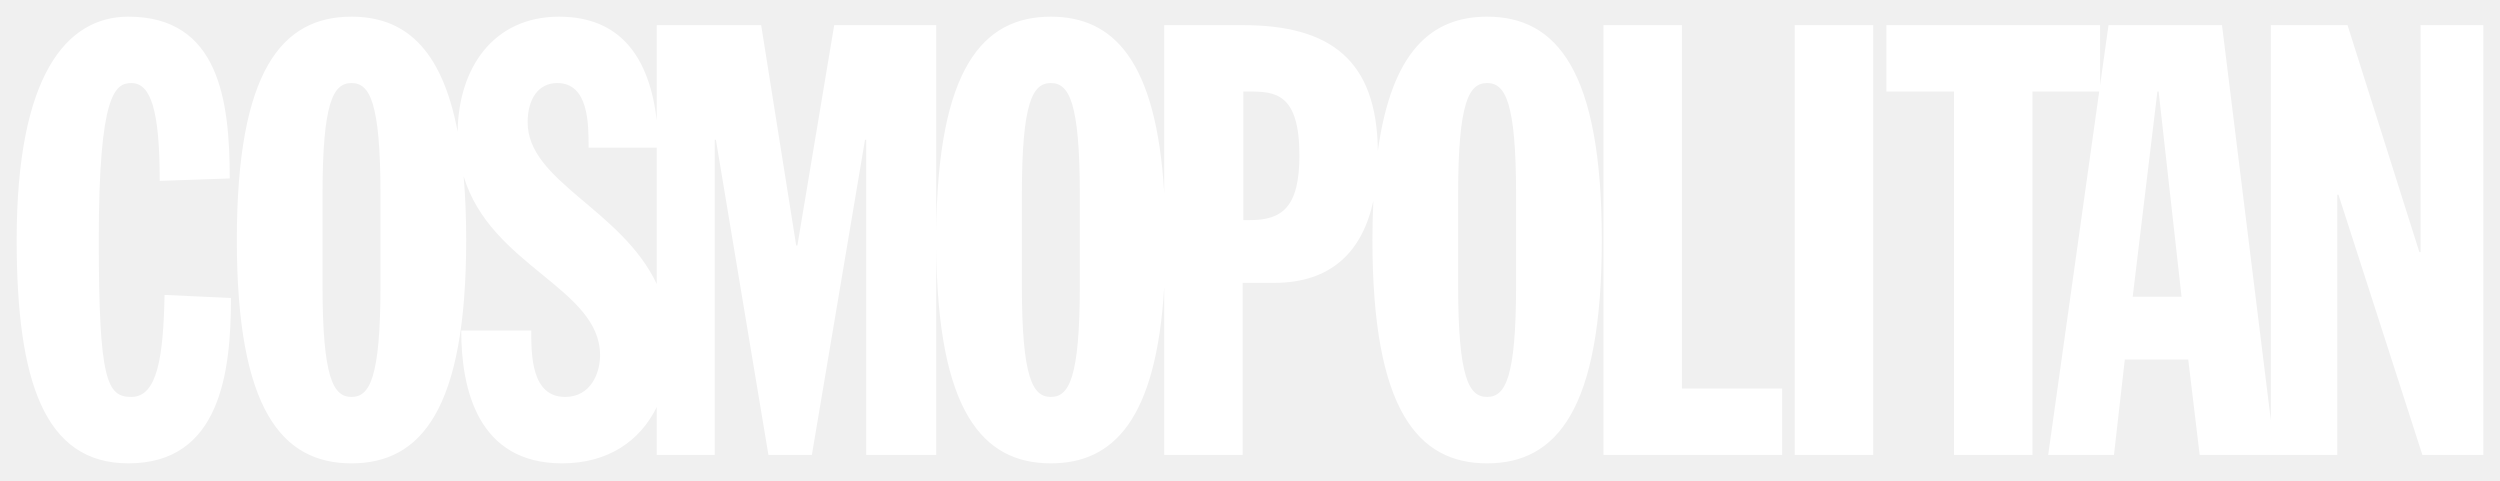
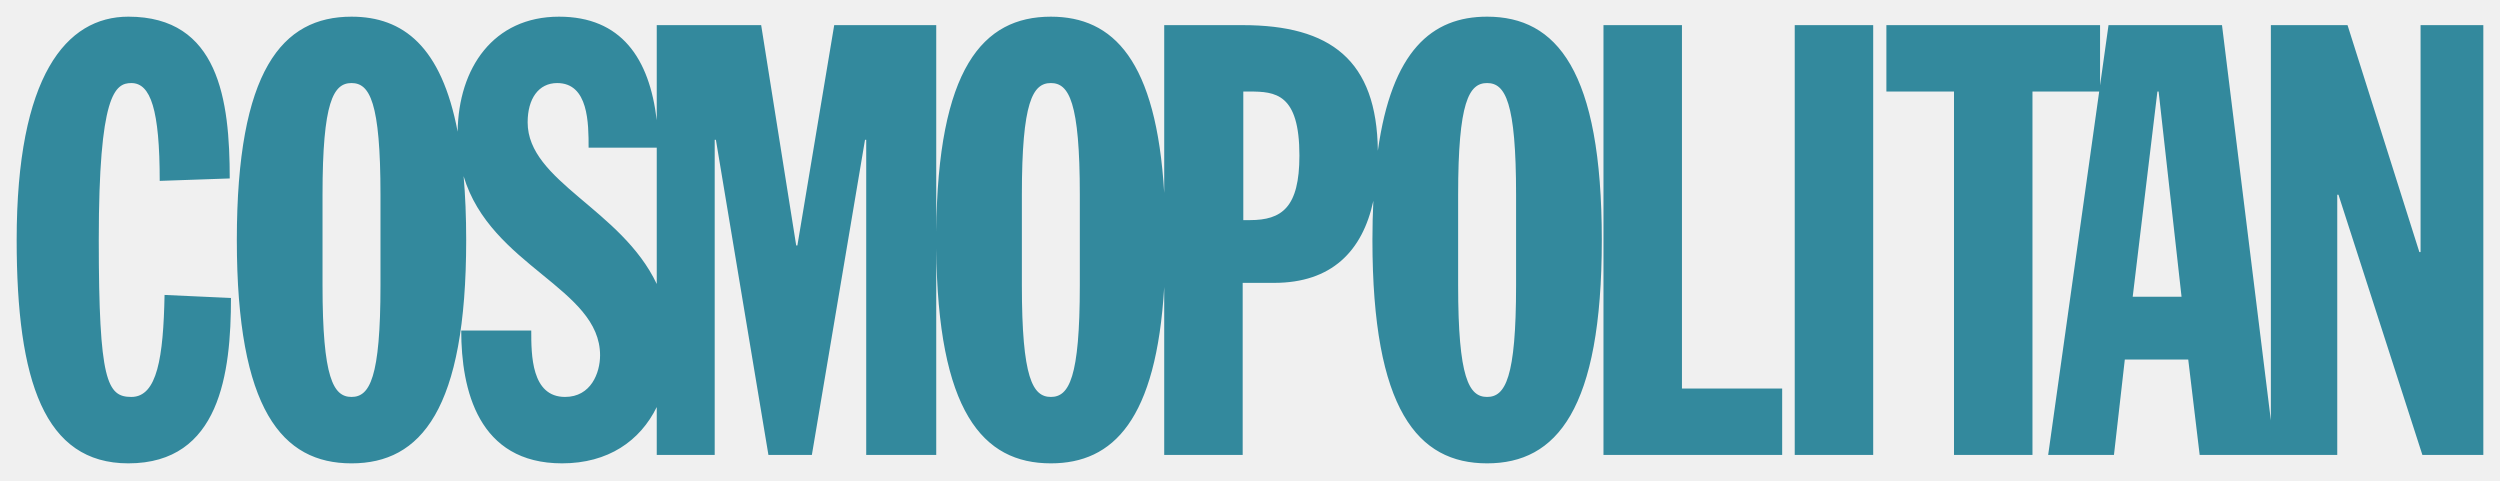
<svg xmlns="http://www.w3.org/2000/svg" version="1.1" id="Layer_1" x="0px" y="0px" width="3000" height="576.029" viewBox="0 0 3000 576.029" enable-background="new 0 0 630 200" xml:space="preserve">
  <defs id="defs31" />
-   <g id="g4174" style="fill:white;fill-opacity:1;stroke:none" transform="matrix(4.707812,0,0,4.707812,17.19554,-201.1384)">
-     <path id="polygon5" d="m 29.062,46.973 c -15.848,0 -28.467,15.081 -28.467,56.932 10e-9,35.998 7.079,56.926 28.467,56.926 23.39,0 26.158,-23.079 26.158,-42.154 l -16.926,-0.773 c -0.313,15.85 -1.847,25.998 -8.465,25.998 -6.154,0 -8.305,-3.996 -8.305,-39.994 0,-37.237 4.146,-40.01 8.305,-40.01 4.922,0 7.229,6.772 7.229,24.932 L 54.906,88.211 c 0,-20.001 -2.769,-41.238 -25.844,-41.238 z m 56.883,0.002 c -17.688,0 -29.23,13.696 -29.23,56.932 0,43.23 11.542,56.926 29.23,56.926 17.691,0 29.232,-13.697 29.232,-56.926 0,-5.981 -0.229,-11.377 -0.656,-16.27 6.886,22.976 34.783,28.523 34.783,45.652 0,4.462 -2.307,10.611 -8.926,10.611 -8.617,0 -8.617,-10.764 -8.617,-16.92 l 0,-0.002 -17.848,0 c 0,15.084 4.313,33.852 25.699,33.852 11.757,0 19.9,-5.715 24.137,-14.352 l 0,12.199 14.773,0 0,-80.314 0.305,0 13.387,80.314 11.076,0 13.543,-80.314 0.309,0 0,80.314 17.846,0 0,-52.672 c 0.374,41.558 11.817,54.826 29.217,54.826 15.94,0 26.882,-11.129 28.895,-44.945 l 0,42.791 20,0 0,-43.85 8.004,0 c 14.633,0 22.532,-8.042 25.305,-20.918 -0.151,3.147 -0.236,6.463 -0.236,9.996 -10e-6,43.23 11.541,56.926 29.229,56.926 17.699,0 29.238,-13.697 29.238,-56.926 0,-43.236 -11.539,-56.932 -29.238,-56.932 -14.105,0 -24.294,8.729 -27.846,34.182 -0.25,-23.131 -12.075,-32.023 -34.455,-32.023 l -20,0 0,42.791 C 291.087,58.103 280.145,46.975 264.205,46.975 c -17.399,0 -28.843,13.268 -29.217,54.832 l 0,-52.674 -26.004,0 -9.385,56.154 -0.305,0 -8.928,-56.154 -26.617,0 0,24.246 c -1.86,-15.872 -9.122,-26.404 -24.904,-26.404 -16.745,0 -25.655,13.105 -25.844,29.322 C 108.874,54.576 99.117,46.975 85.945,46.975 Z m 319.121,2.158 0,109.545 45.547,0 0,-16.926 -25.543,0 0,-92.619 -20.004,0 z m 48.75,0 0,109.545 20,0 0,-109.545 -20,0 z m 23.363,0 0,16.924 17.234,0 0,92.621 20.002,0 0,-92.621 17.008,0 -13.006,92.621 16.77,0 2.766,-24.311 16.166,0 2.914,24.311 18.148,0 1.088,0 15.834,0 0,-66.316 0.309,0 21.389,66.316 15.537,0 0,-109.545 -15.998,0 0,57.846 -0.307,0 -18.309,-57.846 -19.543,0 0,100.746 -12.457,-100.746 -28.924,0 -2.156,15.355 0,-15.355 -54.465,0 z M 85.945,63.896 c 4.619,0 7.385,4.771 7.385,28.465 l 0,23.082 c 0,23.693 -2.766,28.457 -7.385,28.457 -4.619,0 -7.387,-4.764 -7.387,-28.457 l 0,-23.082 c 0,-23.694 2.768,-28.465 7.387,-28.465 z m 52.432,0 c 8.002,0 8.002,10.311 8.002,16.467 l 17.371,0 0,34.75 c -9.022,-19.103 -32.908,-26.11 -32.908,-41.213 0,-6.001 2.77,-10.004 7.535,-10.004 z m 125.828,0 c 4.612,0 7.383,4.771 7.383,28.465 l 0,23.082 c 0,23.693 -2.771,28.457 -7.383,28.457 -4.616,0 -7.387,-4.764 -7.387,-28.457 l 0,-23.082 c 0,-23.694 2.771,-28.465 7.387,-28.465 z m 111.197,0 c 4.623,0 7.387,4.771 7.387,28.465 l 0,23.082 c 0,23.693 -2.764,28.457 -7.387,28.457 -4.613,0 -7.383,-4.764 -7.383,-28.457 l 0,-23.082 c 0,-23.694 2.77,-28.465 7.383,-28.465 z m -62.141,2.16 1.529,0 c 6.617,0 12.773,0.46 12.773,16.309 0,13.23 -4.463,16.465 -12.617,16.465 l -1.686,0 0,-32.773 z m 232.998,0 0.311,0 5.844,52.312 -12.451,0 6.297,-52.312 z" style="fill:white;fill-opacity:1;stroke:none" />
+   <g id="g4174" style="fill:#33899d;fill-opacity:1;stroke:none" transform="matrix(4.707812,0,0,4.707812,17.19554,-201.1384)">
+     <path id="polygon5" d="m 29.062,46.973 c -15.848,0 -28.467,15.081 -28.467,56.932 10e-9,35.998 7.079,56.926 28.467,56.926 23.39,0 26.158,-23.079 26.158,-42.154 l -16.926,-0.773 c -0.313,15.85 -1.847,25.998 -8.465,25.998 -6.154,0 -8.305,-3.996 -8.305,-39.994 0,-37.237 4.146,-40.01 8.305,-40.01 4.922,0 7.229,6.772 7.229,24.932 L 54.906,88.211 c 0,-20.001 -2.769,-41.238 -25.844,-41.238 z m 56.883,0.002 c -17.688,0 -29.23,13.696 -29.23,56.932 0,43.23 11.542,56.926 29.23,56.926 17.691,0 29.232,-13.697 29.232,-56.926 0,-5.981 -0.229,-11.377 -0.656,-16.27 6.886,22.976 34.783,28.523 34.783,45.652 0,4.462 -2.307,10.611 -8.926,10.611 -8.617,0 -8.617,-10.764 -8.617,-16.92 l 0,-0.002 -17.848,0 c 0,15.084 4.313,33.852 25.699,33.852 11.757,0 19.9,-5.715 24.137,-14.352 l 0,12.199 14.773,0 0,-80.314 0.305,0 13.387,80.314 11.076,0 13.543,-80.314 0.309,0 0,80.314 17.846,0 0,-52.672 c 0.374,41.558 11.817,54.826 29.217,54.826 15.94,0 26.882,-11.129 28.895,-44.945 l 0,42.791 20,0 0,-43.85 8.004,0 c 14.633,0 22.532,-8.042 25.305,-20.918 -0.151,3.147 -0.236,6.463 -0.236,9.996 -10e-6,43.23 11.541,56.926 29.229,56.926 17.699,0 29.238,-13.697 29.238,-56.926 0,-43.236 -11.539,-56.932 -29.238,-56.932 -14.105,0 -24.294,8.729 -27.846,34.182 -0.25,-23.131 -12.075,-32.023 -34.455,-32.023 l -20,0 0,42.791 C 291.087,58.103 280.145,46.975 264.205,46.975 c -17.399,0 -28.843,13.268 -29.217,54.832 l 0,-52.674 -26.004,0 -9.385,56.154 -0.305,0 -8.928,-56.154 -26.617,0 0,24.246 c -1.86,-15.872 -9.122,-26.404 -24.904,-26.404 -16.745,0 -25.655,13.105 -25.844,29.322 C 108.874,54.576 99.117,46.975 85.945,46.975 Z m 319.121,2.158 0,109.545 45.547,0 0,-16.926 -25.543,0 0,-92.619 -20.004,0 z m 48.75,0 0,109.545 20,0 0,-109.545 -20,0 z m 23.363,0 0,16.924 17.234,0 0,92.621 20.002,0 0,-92.621 17.008,0 -13.006,92.621 16.77,0 2.766,-24.311 16.166,0 2.914,24.311 18.148,0 1.088,0 15.834,0 0,-66.316 0.309,0 21.389,66.316 15.537,0 0,-109.545 -15.998,0 0,57.846 -0.307,0 -18.309,-57.846 -19.543,0 0,100.746 -12.457,-100.746 -28.924,0 -2.156,15.355 0,-15.355 -54.465,0 z M 85.945,63.896 c 4.619,0 7.385,4.771 7.385,28.465 l 0,23.082 c 0,23.693 -2.766,28.457 -7.385,28.457 -4.619,0 -7.387,-4.764 -7.387,-28.457 l 0,-23.082 c 0,-23.694 2.768,-28.465 7.387,-28.465 z m 52.432,0 c 8.002,0 8.002,10.311 8.002,16.467 l 17.371,0 0,34.75 c -9.022,-19.103 -32.908,-26.11 -32.908,-41.213 0,-6.001 2.77,-10.004 7.535,-10.004 z m 125.828,0 c 4.612,0 7.383,4.771 7.383,28.465 l 0,23.082 c 0,23.693 -2.771,28.457 -7.383,28.457 -4.616,0 -7.387,-4.764 -7.387,-28.457 l 0,-23.082 c 0,-23.694 2.771,-28.465 7.387,-28.465 z m 111.197,0 c 4.623,0 7.387,4.771 7.387,28.465 l 0,23.082 c 0,23.693 -2.764,28.457 -7.387,28.457 -4.613,0 -7.383,-4.764 -7.383,-28.457 l 0,-23.082 c 0,-23.694 2.77,-28.465 7.383,-28.465 z m -62.141,2.16 1.529,0 c 6.617,0 12.773,0.46 12.773,16.309 0,13.23 -4.463,16.465 -12.617,16.465 l -1.686,0 0,-32.773 z m 232.998,0 0.311,0 5.844,52.312 -12.451,0 6.297,-52.312 z" style="fill:#33899d;fill-opacity:1;stroke:none" />
  </g>
</svg>
